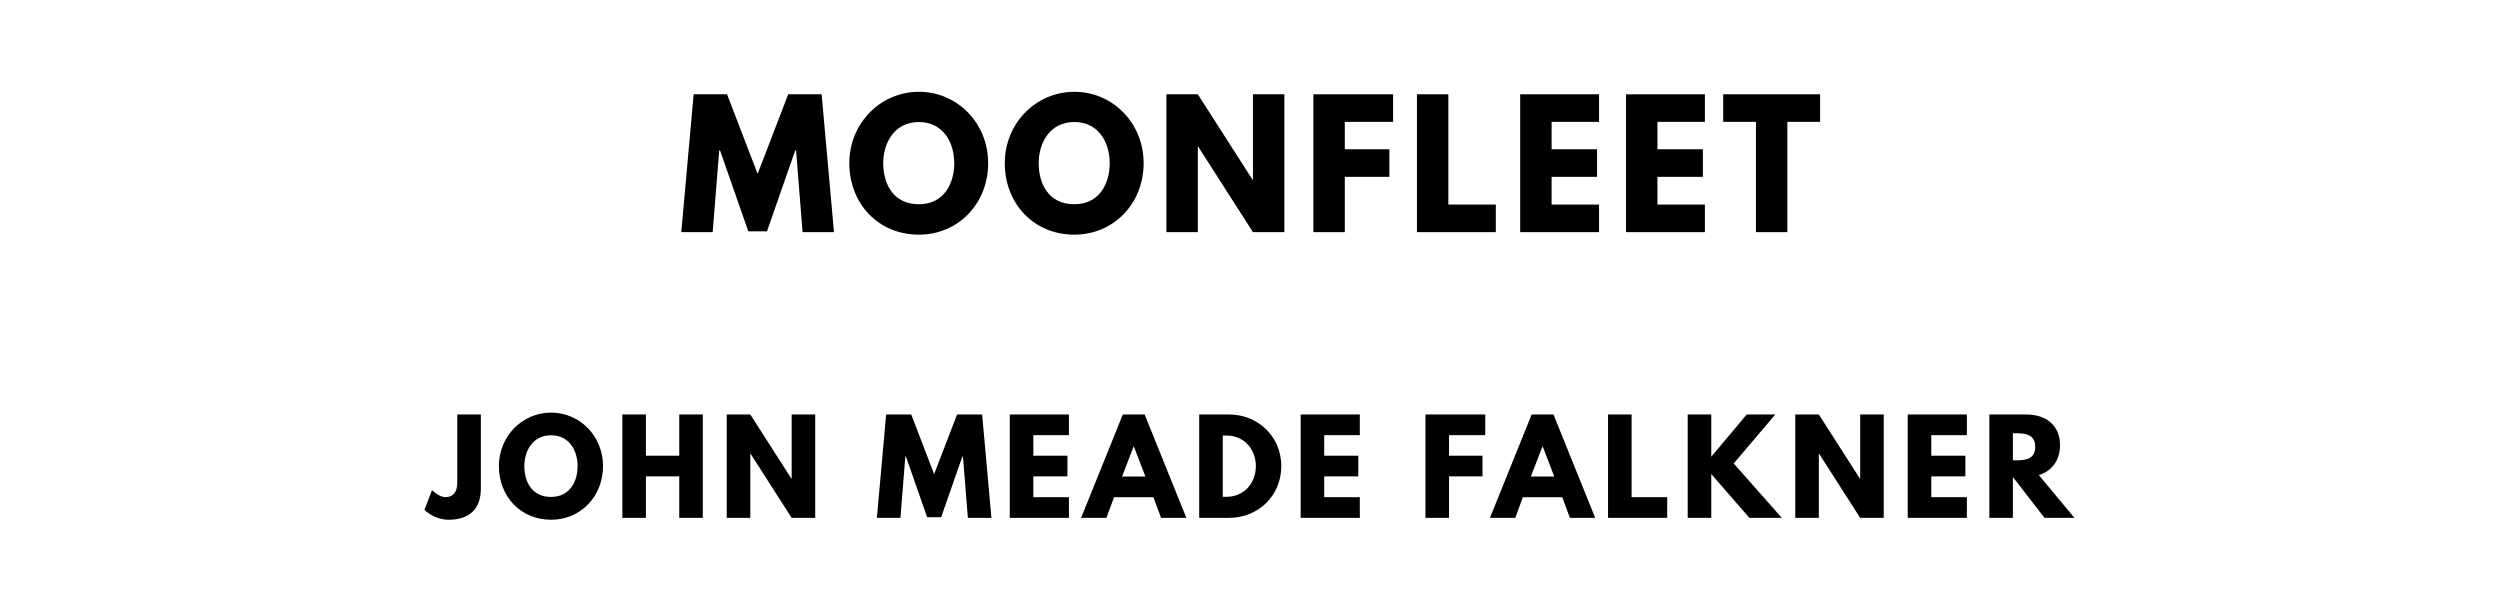
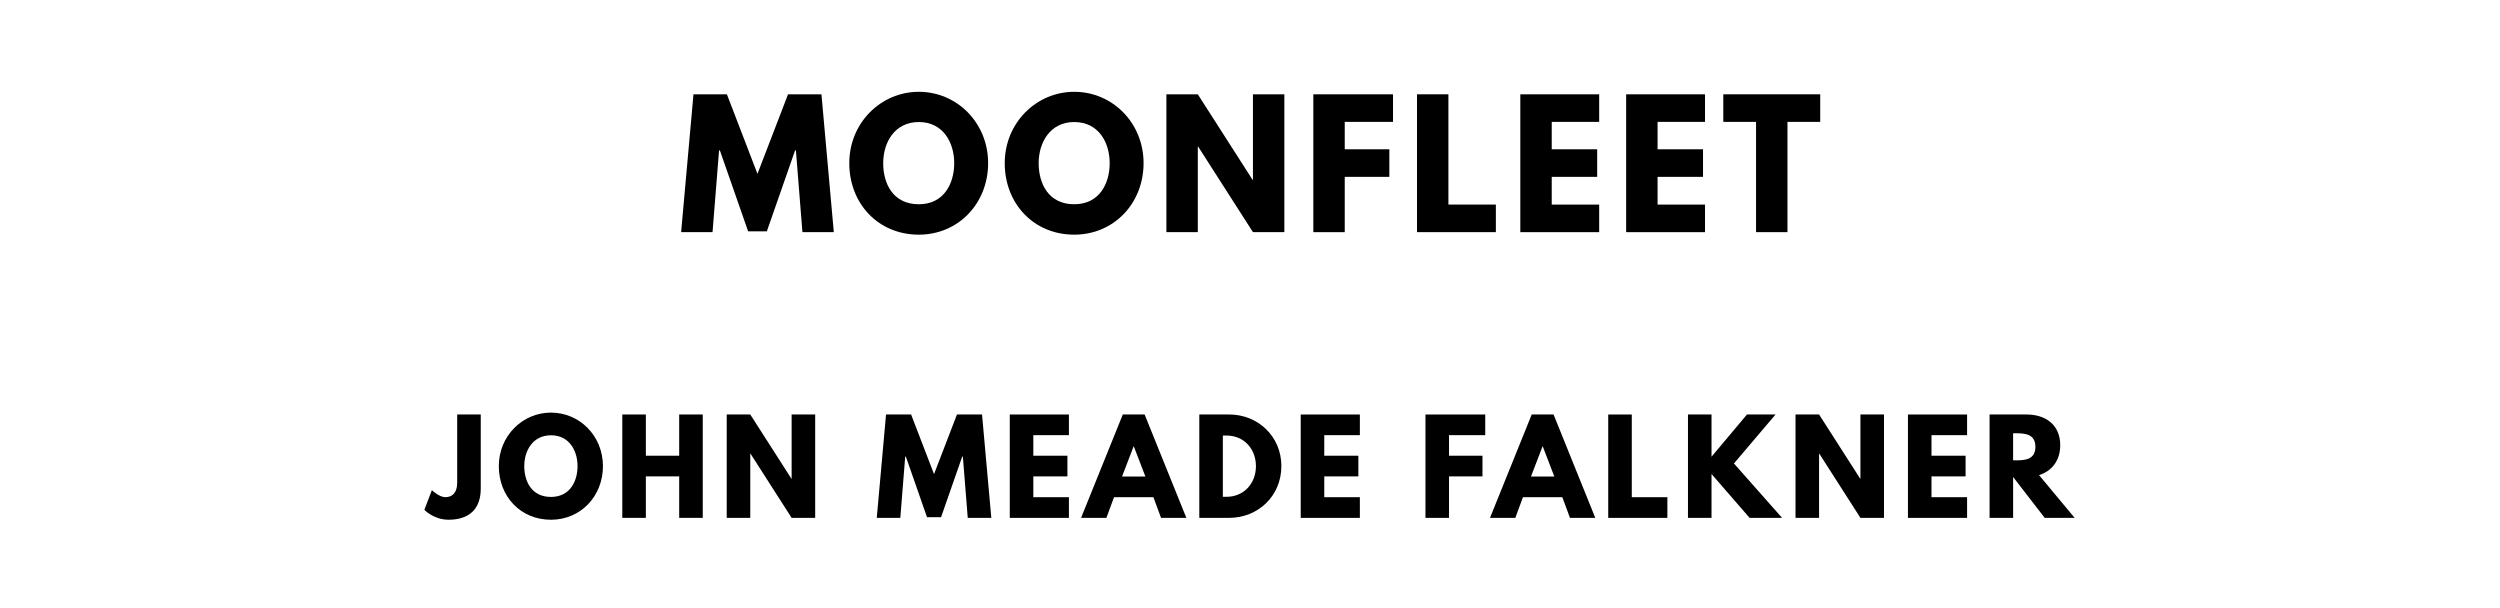
<svg xmlns="http://www.w3.org/2000/svg" version="1.1" viewBox="0 0 1400 340">
  <g aria-label="MOONFLEET">
-     <path d="m 449.445,130 h 17.591 L 460.112,52.807 H 441.398 L 424.276,97.345 407.153,52.807 H 388.439 L 381.515,130 h 17.591 l 3.649,-45.754 h 0.468 l 15.813,45.287 h 10.48 l 15.813,-45.287 h 0.468 z" />
-     <path d="m 475.621,91.357 c 0,22.55 16.094,40.047 38.924,40.047 22.175,0 38.83,-17.497 38.83,-40.047 0,-22.55 -17.404,-39.953 -38.83,-39.953 -21.24,0 -38.924,17.404 -38.924,39.953 z m 18.994,0 c 0,-11.509 6.363,-23.018 19.93,-23.018 13.661,0 19.836,11.509 19.836,23.018 0,11.509 -5.801,23.018 -19.836,23.018 -14.409,0 -19.93,-11.509 -19.93,-23.018 z" />
-     <path d="m 562.675,91.357 c 0,22.55 16.094,40.047 38.924,40.047 22.175,0 38.83,-17.497 38.83,-40.047 0,-22.55 -17.404,-39.953 -38.83,-39.953 -21.24,0 -38.924,17.404 -38.924,39.953 z m 18.994,0 c 0,-11.509 6.363,-23.018 19.93,-23.018 13.661,0 19.836,11.509 19.836,23.018 0,11.509 -5.801,23.018 -19.836,23.018 -14.409,0 -19.93,-11.509 -19.93,-23.018 z" />
-     <path d="m 670.781,82.094 h 0.187 L 701.659,130 h 17.591 V 52.807 h -17.591 v 47.906 h -0.187 L 670.781,52.807 H 653.191 V 130 h 17.591 z" />
-     <path d="M 780.125,52.807 H 735.493 V 130 h 17.591 V 99.029 h 24.982 V 83.591 H 753.084 V 68.246 H 780.125 Z" />
-     <path d="M 811.081,52.807 H 793.49 V 130 h 44.164 v -15.439 h -26.573 z" />
-     <path d="M 895.469,52.807 H 851.305 V 130 h 44.164 v -15.439 h -26.573 V 99.029 h 25.45 V 83.591 h -25.45 V 68.246 h 26.573 z" />
-     <path d="M 954.745,52.807 H 910.581 V 130 H 954.745 V 114.561 H 928.172 V 99.029 h 25.45 V 83.591 H 928.172 V 68.246 h 26.573 z" />
-     <path d="m 964.992,68.246 h 18.339 V 130 h 17.591 V 68.246 h 18.339 V 52.807 h -54.269 z" />
+     <path d="M449.36,130.00l-3.65-45.75l-0.47,0.00l-15.81,45.29l-10.48,0.00l-15.81-45.29l-0.47,0.00l-3.65,45.75l-17.59,0.00l6.92-77.19l18.71,0.00l17.12,44.54l17.12-44.54l18.71,0.00l6.92,77.19l-17.59,0.00z" />
+     <path d="M475.60,91.36c0.00-22.55,17.68-39.95,38.92-39.95c21.43,0.00,38.83,17.40,38.83,39.95s-16.65,40.05-38.83,40.05c-22.83,0.00-38.92-17.50-38.92-40.05z  M494.59,91.36c0.00,11.51,5.52,23.02,19.93,23.02c14.04,0.00,19.84-11.51,19.84-23.02s-6.18-23.02-19.84-23.02c-13.57,0.00-19.93,11.51-19.93,23.02z" />
+     <path d="M562.65,91.36c0.00-22.55,17.68-39.95,38.92-39.95c21.43,0.00,38.83,17.40,38.83,39.95s-16.65,40.05-38.83,40.05c-22.83,0.00-38.92-17.50-38.92-40.05z  M581.65,91.36c0.00,11.51,5.52,23.02,19.93,23.02c14.04,0.00,19.84-11.51,19.84-23.02s-6.18-23.02-19.84-23.02c-13.57,0.00-19.93,11.51-19.93,23.02z" />
+     <path d="M670.77,82.09l0.00,47.91l-17.59,0.00l0.00-77.19l17.59,0.00l30.69,47.91l0.19,0.00l0.00-47.91l17.59,0.00l0.00,77.19l-17.59,0.00l-30.69-47.91l-0.19,0.00z" />
+     <path d="M780.09,52.81l0.00,15.44l-27.04,0.00l0.00,15.35l24.98,0.00l0.00,15.44l-24.98,0.00l0.00,30.97l-17.59,0.00l0.00-77.19l44.63,0.00z" />
+     <path d="M811.11,52.81l0.00,61.75l26.57,0.00l0.00,15.44l-44.16,0.00l0.00-77.19l17.59,0.00z" />
+     <path d="M895.54,52.81l0.00,15.44l-26.57,0.00l0.00,15.35l25.45,0.00l0.00,15.44l-25.45,0.00l0.00,15.53l26.57,0.00l0.00,15.44l-44.16,0.00l0.00-77.19l44.16,0.00z" />
+     <path d="M954.81,52.81l0.00,15.44l-26.57,0.00l0.00,15.35l25.45,0.00l0.00,15.44l-25.45,0.00l0.00,15.53l26.57,0.00l0.00,15.44l-44.16,0.00l0.00-77.19l44.16,0.00z" />
+     <path d="M965.05,68.25l0.00-15.44l54.27,0.00l0.00,15.44l-18.34,0.00l0.00,61.75l-17.59,0.00l0.00-61.75l-18.34,0.00z" />
  </g>
  <g aria-label="JOHN MEADE FALKNER">
-     <path d="m 269.277,232.105 h -13.193 v 38.175 c 0,5.825 -2.877,8.14 -6.667,8.14 -3.368,0 -7.509,-3.93 -7.509,-3.93 l -4.211,11.018 c 0,0 5.263,5.544 13.544,5.544 11.579,0 18.035,-6.035 18.035,-17.404 z" />
-     <path d="m 279.383,261.018 c 0,16.912 12.07,30.035 29.193,30.035 16.632,0 29.123,-13.123 29.123,-30.035 0,-16.912 -13.053,-29.965 -29.123,-29.965 -15.93,0 -29.193,13.053 -29.193,29.965 z m 14.246,0 c 0,-8.632 4.772,-17.263 14.947,-17.263 10.246,0 14.877,8.632 14.877,17.263 0,8.632 -4.351,17.263 -14.877,17.263 -10.807,0 -14.947,-8.632 -14.947,-17.263 z" />
-     <path d="m 361.713,266.772 h 18.667 V 290 h 13.193 v -57.895 h -13.193 v 23.088 H 361.713 V 232.105 H 348.52 V 290 h 13.193 z" />
-     <path d="m 420.167,254.07 h 0.14 L 443.325,290 h 13.193 v -57.895 h -13.193 v 35.93 h -0.14 L 420.167,232.105 H 406.974 V 290 h 13.193 z" />
-     <path d="m 541.999,290 h 13.193 l -5.193,-57.895 h -14.035 l -12.842,33.404 -12.842,-33.404 H 496.245 L 491.052,290 h 13.193 l 2.737,-34.316 h 0.351 l 11.86,33.965 h 7.86 l 11.86,-33.965 h 0.351 z" />
-     <path d="M 598.6,232.105 H 565.477 V 290 h 33.123 v -11.579 h -19.93 v -11.649 h 19.088 v -11.579 h -19.088 v -11.509 h 19.93 z" />
-     <path d="M 640.999,232.105 H 628.788 L 605.42,290 h 14.175 l 4.281,-11.579 h 22.035 L 650.192,290 h 14.175 z m 0.421,34.737 H 628.367 L 634.823,250 h 0.14 z" />
-     <path d="M 671.557,232.105 V 290 h 16.772 c 15.93,0 29.193,-12.07 29.193,-28.982 0,-16.842 -13.333,-28.912 -29.193,-28.912 z m 13.193,46.105 v -34.316 h 2.035 c 9.825,0 16.491,7.509 16.491,17.193 -0.07,9.684 -6.737,17.123 -16.491,17.123 z" />
-     <path d="M 761.489,232.105 H 728.366 V 290 h 33.123 v -11.579 h -19.93 v -11.649 h 19.088 v -11.579 h -19.088 v -11.509 h 19.93 z" />
-     <path d="M 831.736,232.105 H 798.262 V 290 h 13.193 v -23.228 h 18.737 v -11.579 h -18.737 v -11.509 h 20.281 z" />
-     <path d="M 869.946,232.105 H 857.736 L 834.367,290 h 14.175 l 4.281,-11.579 h 22.035 L 879.139,290 h 14.175 z m 0.421,34.737 H 857.315 L 863.771,250 h 0.14 z" />
-     <path d="M 913.697,232.105 H 900.504 V 290 h 33.123 v -11.579 h -19.93 z" />
-     <path d="m 997.817,290 -26.947,-30.456 23.298,-27.439 h -16 l -19.86,23.649 V 232.105 H 945.115 V 290 h 13.193 V 265.439 L 979.641,290 Z" />
-     <path d="m 1018.544,254.07 h 0.14 L 1041.702,290 h 13.193 v -57.895 h -13.193 v 35.93 h -0.14 l -23.018,-35.93 h -13.193 V 290 h 13.193 z" />
-     <path d="m 1101.451,232.105 h -33.123 V 290 h 33.123 v -11.579 h -19.93 v -11.649 h 19.088 v -11.579 h -19.088 v -11.509 h 19.93 z" />
-     <path d="M 1114.035,232.105 V 290 h 13.193 V 267.123 L 1144.912,290 h 16.772 l -19.93,-23.93 c 7.088,-2.246 11.86,-8.07 11.86,-16.772 0,-11.368 -8.14,-17.193 -18.877,-17.193 z m 13.193,25.684 v -15.158 h 1.544 c 4.982,0 10.947,0.351 10.947,7.579 0,7.228 -5.965,7.579 -10.947,7.579 z" />
+     <path d="M269.22,232.11l0.00,41.54c0.00,11.37-6.46,17.40-18.04,17.40c-8.28,0.00-13.54-5.54-13.54-5.54l4.21-11.02s4.14,3.93,7.51,3.93c3.79,0.00,6.67-2.32,6.67-8.14l0.00-38.18l13.19,0.00z" />
+     <path d="M279.34,261.02c0.00-16.91,13.26-29.96,29.19-29.96c16.07,0.00,29.12,13.05,29.12,29.96s-12.49,30.04-29.12,30.04c-17.12,0.00-29.19-13.12-29.19-30.04z  M293.59,261.02c0.00,8.63,4.14,17.26,14.95,17.26c10.53,0.00,14.88-8.63,14.88-17.26s-4.63-17.26-14.88-17.26c-10.18,0.00-14.95,8.63-14.95,17.26z" />
+     <path d="M361.68,266.77l0.00,23.23l-13.19,0.00l0.00-57.89l13.19,0.00l0.00,23.09l18.67,0.00l0.00-23.09l13.19,0.00l0.00,57.89l-13.19,0.00l0.00-23.23l-18.67,0.00z" />
+     <path d="M420.15,254.07l0.00,35.93l-13.19,0.00l0.00-57.89l13.19,0.00l23.02,35.93l0.14,0.00l0.00-35.93l13.19,0.00l0.00,57.89l-13.19,0.00l-23.02-35.93l-0.14,0.00z" />
+     <path d="M541.94,290.00l-2.74-34.32l-0.35,0.00l-11.86,33.96l-7.86,0.00l-11.86-33.96l-0.35,0.00l-2.74,34.32l-13.19,0.00l5.19-57.89l14.04,0.00l12.84,33.40l12.84-33.40l14.04,0.00l5.19,57.89l-13.19,0.00z" />
+     <path d="M598.59,232.11l0.00,11.58l-19.93,0.00l0.00,11.51l19.09,0.00l0.00,11.58l-19.09,0.00l0.00,11.65l19.93,0.00l0.00,11.58l-33.12,0.00l0.00-57.89l33.12,0.00z" />
+     <path d="M640.99,232.11l23.37,57.89l-14.18,0.00l-4.28-11.58l-22.04,0.00l-4.28,11.58l-14.18,0.00l23.37-57.89l12.21,0.00z  M641.41,266.84l-6.46-16.84l-0.14,0.00l-6.46,16.84l13.05,0.00z" />
+     <path d="M671.61,232.11l16.77,0.00c15.86,0.00,29.19,12.07,29.19,28.91c0.00,16.91-13.26,28.98-29.19,28.98l-16.77,0.00l0.00-57.89z  M684.80,278.21l2.04,0.00c9.75,0.00,16.42-7.44,16.49-17.12c0.00-9.68-6.67-17.19-16.49-17.19l-2.04,0.00l0.00,34.32z" />
+     <path d="M761.52,232.11l0.00,11.58l-19.93,0.00l0.00,11.51l19.09,0.00l0.00,11.58l-19.09,0.00l0.00,11.65l19.93,0.00l0.00,11.58l-33.12,0.00l0.00-57.89l33.12,0.00z" />
+     <path d="M831.73,232.11l0.00,11.58l-20.28,0.00l0.00,11.51l18.74,0.00l0.00,11.58l-18.74,0.00l0.00,23.23l-13.19,0.00l0.00-57.89l33.47,0.00z" />
+     <path d="M869.99,232.11l23.37,57.89l-14.18,0.00l-4.28-11.58l-22.04,0.00l-4.28,11.58l-14.18,0.00l23.37-57.89l12.21,0.00z  M870.41,266.84l-6.46-16.84l-0.14,0.00l-6.46,16.84l13.05,0.00z" />
+     <path d="M913.80,232.11l0.00,46.32l19.93,0.00l0.00,11.58l-33.12,0.00l0.00-57.89l13.19,0.00z" />
+     <path d="M997.96,290.00l-18.18,0.00l-21.33-24.56l0.00,24.56l-13.19,0.00l0.00-57.89l13.19,0.00l0.00,23.65l19.86-23.65l16.00,0.00l-23.30,27.44z" />
+     <path d="M1018.68,254.07l0.00,35.93l-13.19,0.00l0.00-57.89l13.19,0.00l23.02,35.93l0.14,0.00l0.00-35.93l13.19,0.00l0.00,57.89l-13.19,0.00l-23.02-35.93l-0.14,0.00z" />
+     <path d="M1101.57,232.11l0.00,11.58l-19.93,0.00l0.00,11.51l19.09,0.00l0.00,11.58l-19.09,0.00l0.00,11.65l19.93,0.00l0.00,11.58l-33.12,0.00l0.00-57.89l33.12,0.00z" />
+     <path d="M1114.15,232.11l20.70,0.00c10.74,0.00,18.88,5.82,18.88,17.19c0.00,8.70-4.77,14.53-11.86,16.77l19.93,23.93l-16.77,0.00l-17.68-22.88l0.00,22.88l-13.19,0.00l0.00-57.89z  M1127.34,257.79l1.54,0.00c4.98,0.00,10.95-0.35,10.95-7.58s-5.96-7.58-10.95-7.58l-1.54,0.00l0.00,15.16z" />
  </g>
</svg>
